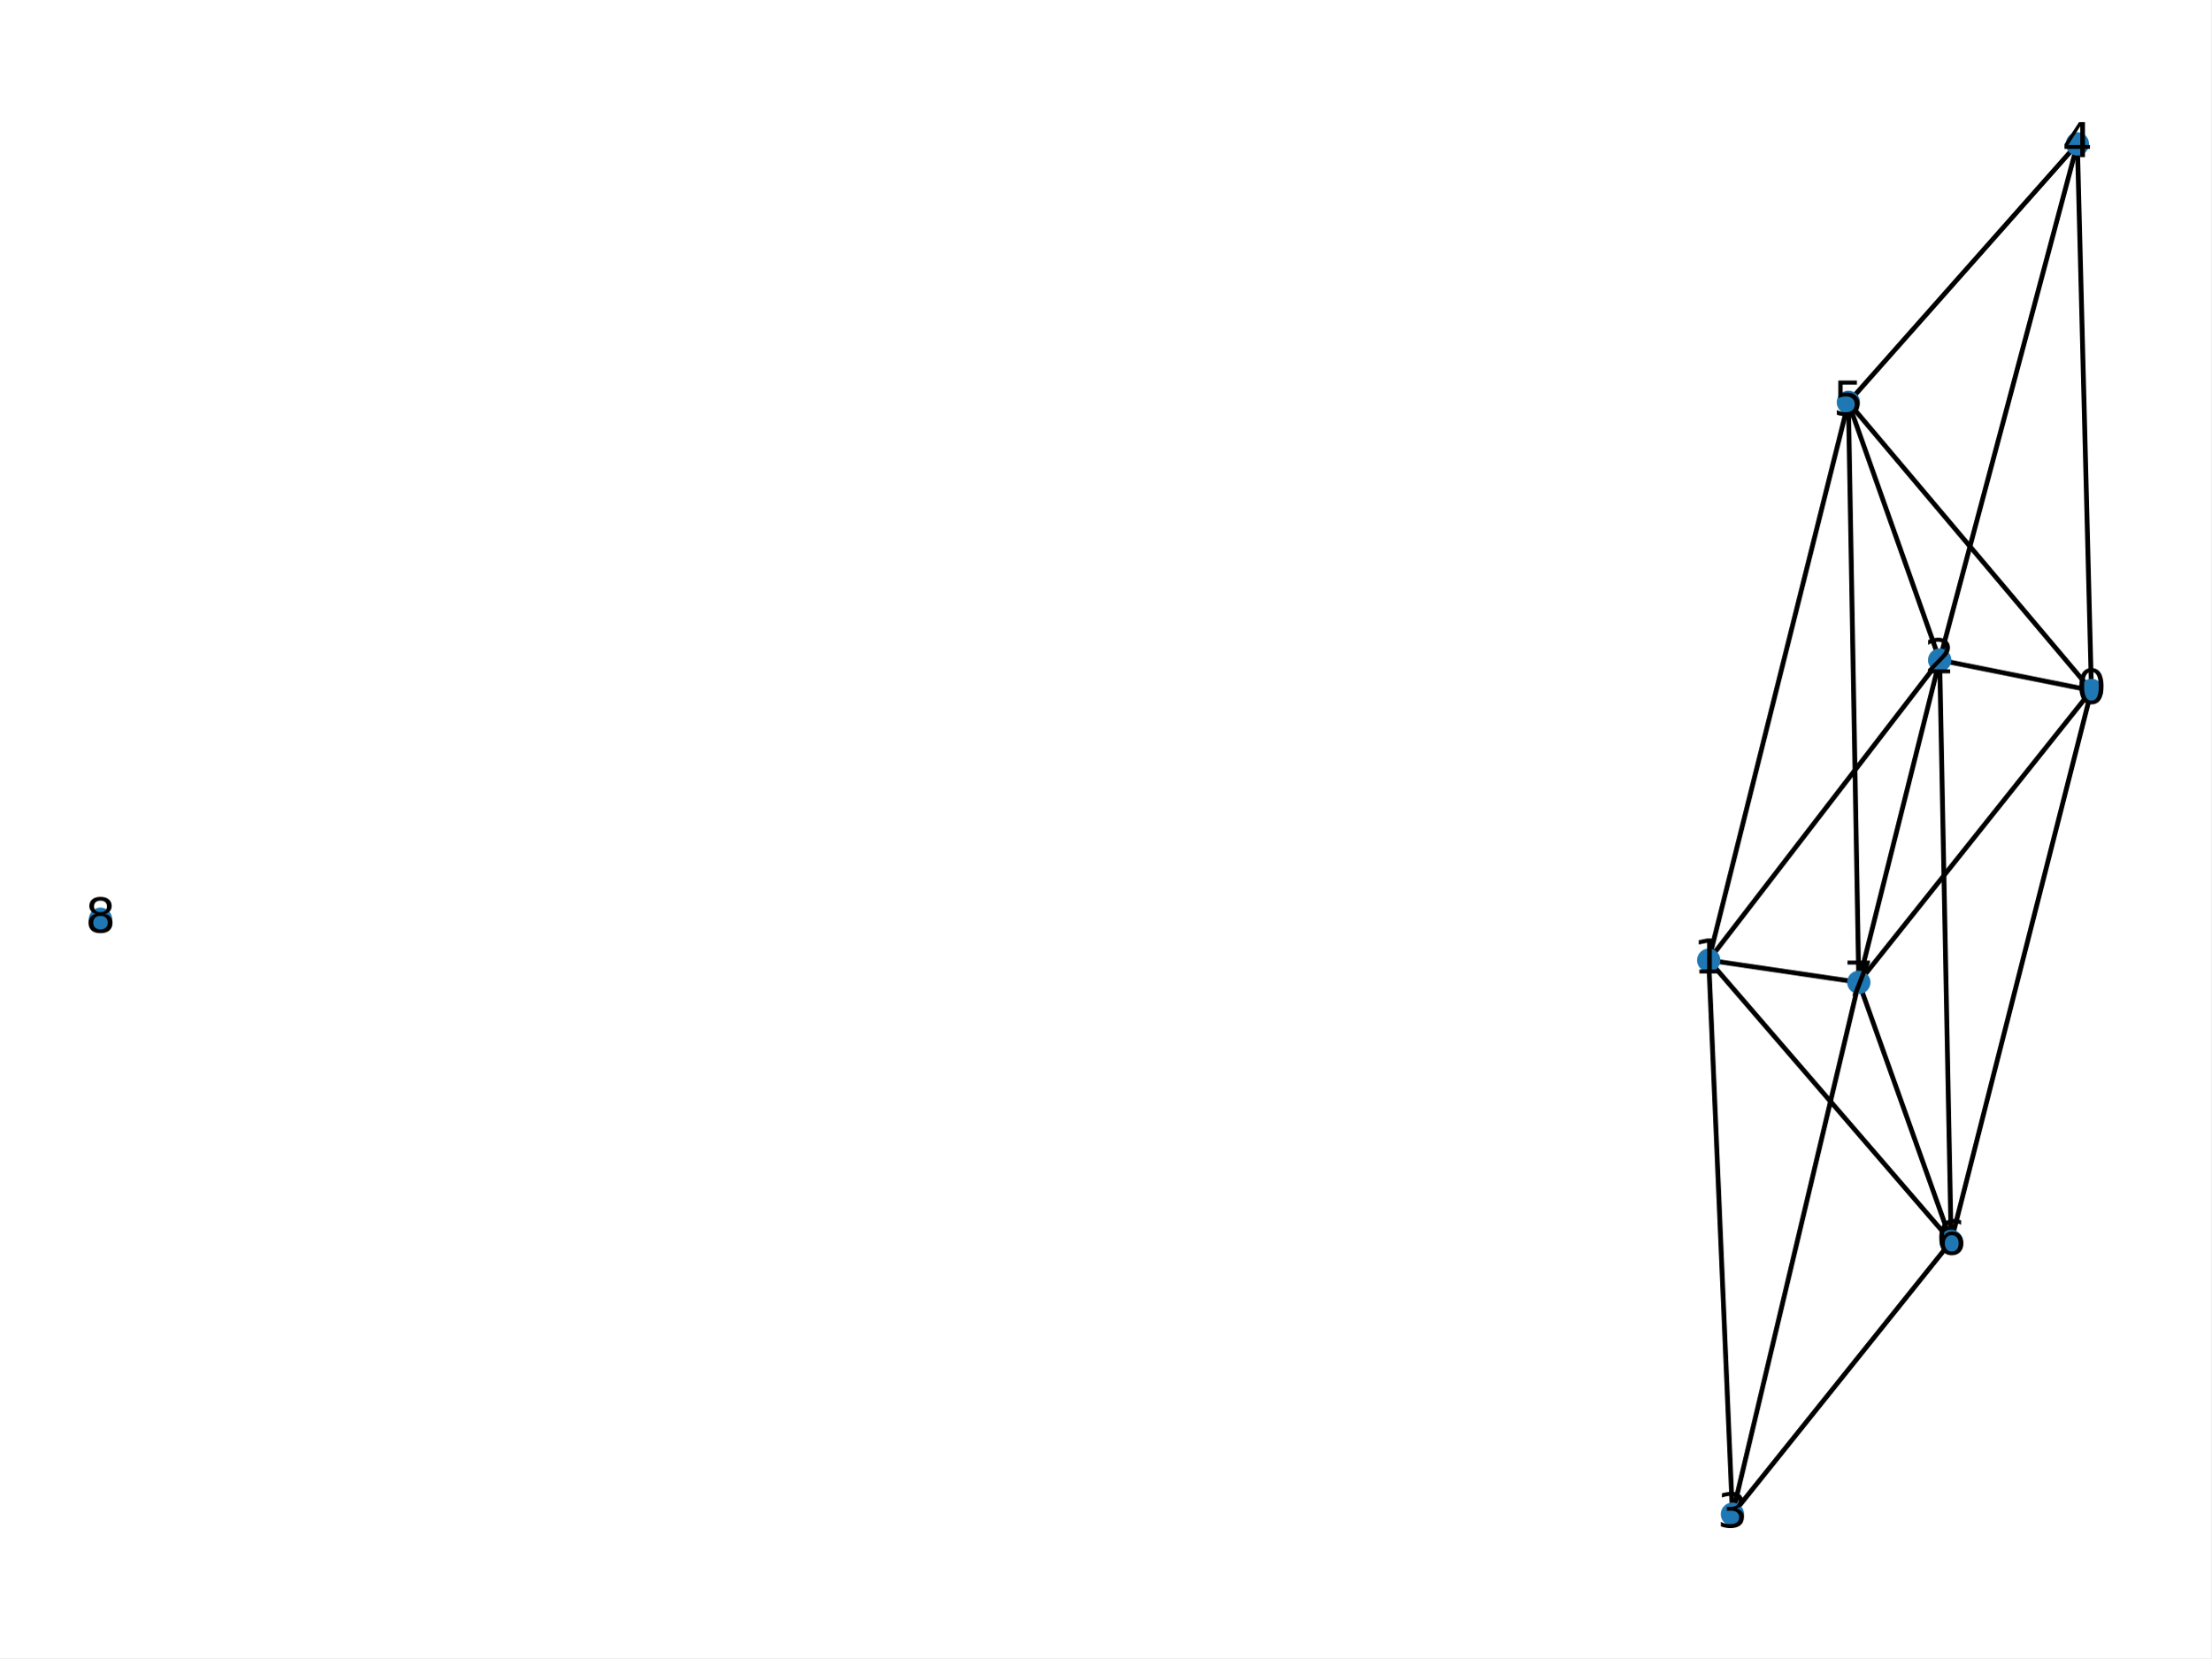
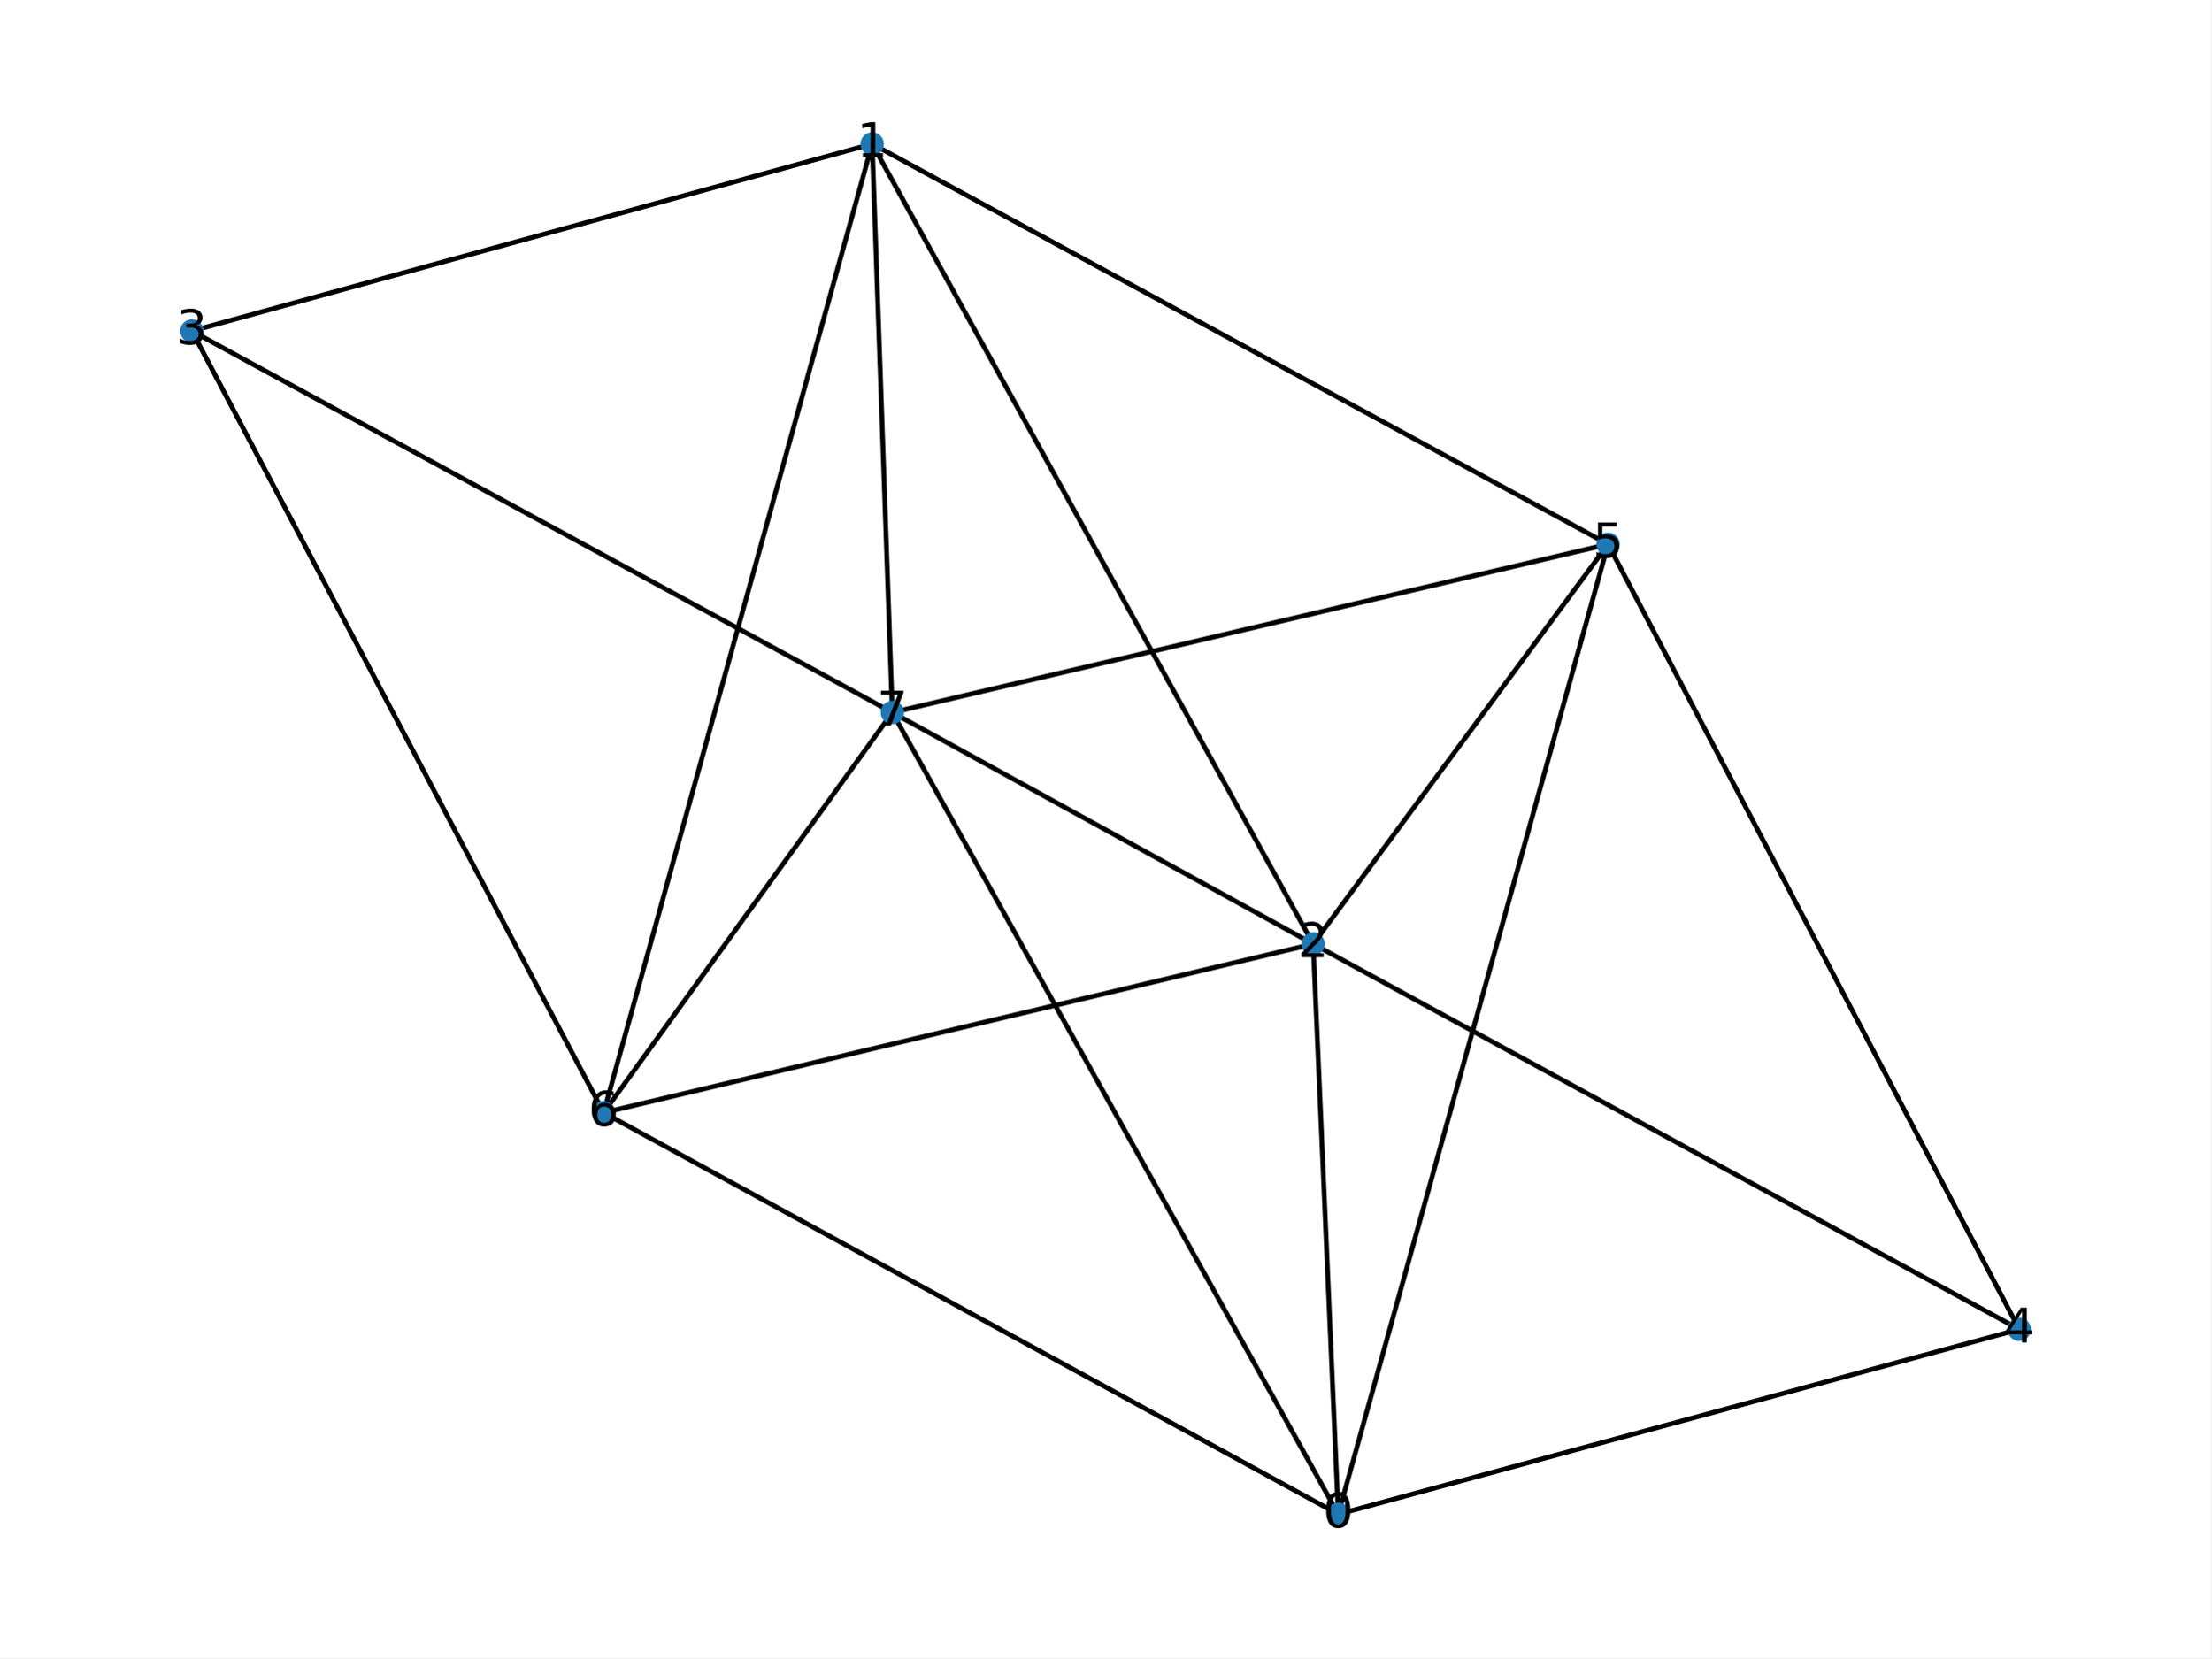
<svg xmlns="http://www.w3.org/2000/svg" xmlns:xlink="http://www.w3.org/1999/xlink" width="460.8pt" height="345.6pt" viewBox="0 0 460.8 345.6" version="1.1">
  <defs>
    <style type="text/css">*{stroke-linejoin: round; stroke-linecap: butt}</style>
  </defs>
  <g id="figure_1">
    <g id="patch_1">
      <path d="M 0 345.6  L 460.8 345.6  L 460.8 0  L 0 0  z " style="fill: #ffffff" />
    </g>
    <g id="axes_1">
      <g id="LineCollection_1">
-         <path d="M 435.867 143.91  L 404.236 137.577  " clip-path="url(#p9513b8e60a)" style="fill: none; stroke: #000000" />
-         <path d="M 435.867 143.91  L 432.934 29.99  " clip-path="url(#p9513b8e60a)" style="fill: none; stroke: #000000" />
-         <path d="M 435.867 143.91  L 385.215 83.853  " clip-path="url(#p9513b8e60a)" style="fill: none; stroke: #000000" />
-         <path d="M 435.867 143.91  L 406.63 258.739  " clip-path="url(#p9513b8e60a)" style="fill: none; stroke: #000000" />
-         <path d="M 435.867 143.91  L 387.381 204.747  " clip-path="url(#p9513b8e60a)" style="fill: none; stroke: #000000" />
-         <path d="M 356.107 200.142  L 404.236 137.577  " clip-path="url(#p9513b8e60a)" style="fill: none; stroke: #000000" />
-         <path d="M 356.107 200.142  L 361.05 315.61  " clip-path="url(#p9513b8e60a)" style="fill: none; stroke: #000000" />
-         <path d="M 356.107 200.142  L 385.215 83.853  " clip-path="url(#p9513b8e60a)" style="fill: none; stroke: #000000" />
-         <path d="M 356.107 200.142  L 406.63 258.739  " clip-path="url(#p9513b8e60a)" style="fill: none; stroke: #000000" />
-         <path d="M 356.107 200.142  L 387.381 204.747  " clip-path="url(#p9513b8e60a)" style="fill: none; stroke: #000000" />
-         <path d="M 404.236 137.577  L 432.934 29.99  " clip-path="url(#p9513b8e60a)" style="fill: none; stroke: #000000" />
-         <path d="M 404.236 137.577  L 385.215 83.853  " clip-path="url(#p9513b8e60a)" style="fill: none; stroke: #000000" />
-         <path d="M 404.236 137.577  L 406.63 258.739  " clip-path="url(#p9513b8e60a)" style="fill: none; stroke: #000000" />
-         <path d="M 404.236 137.577  L 387.381 204.747  " clip-path="url(#p9513b8e60a)" style="fill: none; stroke: #000000" />
-         <path d="M 361.05 315.61  L 406.63 258.739  " clip-path="url(#p9513b8e60a)" style="fill: none; stroke: #000000" />
-         <path d="M 361.05 315.61  L 387.381 204.747  " clip-path="url(#p9513b8e60a)" style="fill: none; stroke: #000000" />
-         <path d="M 432.934 29.99  L 385.215 83.853  " clip-path="url(#p9513b8e60a)" style="fill: none; stroke: #000000" />
-         <path d="M 385.215 83.853  L 387.381 204.747  " clip-path="url(#p9513b8e60a)" style="fill: none; stroke: #000000" />
-         <path d="M 406.63 258.739  L 387.381 204.747  " clip-path="url(#p9513b8e60a)" style="fill: none; stroke: #000000" />
+         <path d="M 278.899 315.61  L 273.67 196.754  " clip-path="url(#pbdea1edb85)" style="fill: none; stroke: #000000" />
+         <path d="M 278.899 315.61  L 420.813 277.077  " clip-path="url(#pbdea1edb85)" style="fill: none; stroke: #000000" />
+         <path d="M 278.899 315.61  L 335.131 113.43  " clip-path="url(#pbdea1edb85)" style="fill: none; stroke: #000000" />
+         <path d="M 278.899 315.61  L 125.794 231.918  " clip-path="url(#pbdea1edb85)" style="fill: none; stroke: #000000" />
+         <path d="M 278.899 315.61  L 185.963 148.499  " clip-path="url(#pbdea1edb85)" style="fill: none; stroke: #000000" />
+         <path d="M 181.761 29.99  L 273.67 196.754  " clip-path="url(#pbdea1edb85)" style="fill: none; stroke: #000000" />
+         <path d="M 181.761 29.99  L 39.987 68.985  " clip-path="url(#pbdea1edb85)" style="fill: none; stroke: #000000" />
+         <path d="M 181.761 29.99  L 335.131 113.43  " clip-path="url(#pbdea1edb85)" style="fill: none; stroke: #000000" />
+         <path d="M 181.761 29.99  L 125.794 231.918  " clip-path="url(#pbdea1edb85)" style="fill: none; stroke: #000000" />
+         <path d="M 181.761 29.99  L 185.963 148.499  " clip-path="url(#pbdea1edb85)" style="fill: none; stroke: #000000" />
+         <path d="M 273.67 196.754  L 420.813 277.077  " clip-path="url(#pbdea1edb85)" style="fill: none; stroke: #000000" />
+         <path d="M 273.67 196.754  L 335.131 113.43  " clip-path="url(#pbdea1edb85)" style="fill: none; stroke: #000000" />
+         <path d="M 273.67 196.754  L 125.794 231.918  " clip-path="url(#pbdea1edb85)" style="fill: none; stroke: #000000" />
+         <path d="M 273.67 196.754  L 185.963 148.499  " clip-path="url(#pbdea1edb85)" style="fill: none; stroke: #000000" />
+         <path d="M 39.987 68.985  L 125.794 231.918  " clip-path="url(#pbdea1edb85)" style="fill: none; stroke: #000000" />
+         <path d="M 39.987 68.985  L 185.963 148.499  " clip-path="url(#pbdea1edb85)" style="fill: none; stroke: #000000" />
+         <path d="M 420.813 277.077  L 335.131 113.43  " clip-path="url(#pbdea1edb85)" style="fill: none; stroke: #000000" />
+         <path d="M 335.131 113.43  L 185.963 148.499  " clip-path="url(#pbdea1edb85)" style="fill: none; stroke: #000000" />
+         <path d="M 125.794 231.918  L 185.963 148.499  " clip-path="url(#pbdea1edb85)" style="fill: none; stroke: #000000" />
      </g>
      <g id="PathCollection_1">
        <defs>
-           <path id="mb2ed0d70f3" d="M 0 1.936  C 0.514 1.936 1.006 1.732 1.369 1.369  C 1.732 1.006 1.936 0.514 1.936 0  C 1.936 -0.514 1.732 -1.006 1.369 -1.369  C 1.006 -1.732 0.514 -1.936 0 -1.936  C -0.514 -1.936 -1.006 -1.732 -1.369 -1.369  C -1.732 -1.006 -1.936 -0.514 -1.936 0  C -1.936 0.514 -1.732 1.006 -1.369 1.369  C -1.006 1.732 -0.514 1.936 0 1.936  z " style="stroke: #1f78b4" />
+           <path id="mee9ec36654" d="M 0 1.936  C 0.514 1.936 1.006 1.732 1.369 1.369  C 1.732 1.006 1.936 0.514 1.936 0  C 1.936 -0.514 1.732 -1.006 1.369 -1.369  C 1.006 -1.732 0.514 -1.936 0 -1.936  C -0.514 -1.936 -1.006 -1.732 -1.369 -1.369  C -1.732 -1.006 -1.936 -0.514 -1.936 0  C -1.936 0.514 -1.732 1.006 -1.369 1.369  C -1.006 1.732 -0.514 1.936 0 1.936  z " style="stroke: #1f78b4" />
        </defs>
-         <g clip-path="url(#p9513b8e60a)">
-           <use xlink:href="#mb2ed0d70f3" x="435.867" y="143.91" style="fill: #1f78b4; stroke: #1f78b4" />
-           <use xlink:href="#mb2ed0d70f3" x="356.107" y="200.142" style="fill: #1f78b4; stroke: #1f78b4" />
-           <use xlink:href="#mb2ed0d70f3" x="404.236" y="137.577" style="fill: #1f78b4; stroke: #1f78b4" />
-           <use xlink:href="#mb2ed0d70f3" x="361.05" y="315.61" style="fill: #1f78b4; stroke: #1f78b4" />
-           <use xlink:href="#mb2ed0d70f3" x="432.934" y="29.99" style="fill: #1f78b4; stroke: #1f78b4" />
-           <use xlink:href="#mb2ed0d70f3" x="385.215" y="83.853" style="fill: #1f78b4; stroke: #1f78b4" />
-           <use xlink:href="#mb2ed0d70f3" x="406.63" y="258.739" style="fill: #1f78b4; stroke: #1f78b4" />
-           <use xlink:href="#mb2ed0d70f3" x="387.381" y="204.747" style="fill: #1f78b4; stroke: #1f78b4" />
-           <use xlink:href="#mb2ed0d70f3" x="20.945" y="191.602" style="fill: #1f78b4; stroke: #1f78b4" />
+         <g clip-path="url(#pbdea1edb85)">
+           <use xlink:href="#mee9ec36654" x="278.899" y="315.61" style="fill: #1f78b4; stroke: #1f78b4" />
+           <use xlink:href="#mee9ec36654" x="181.761" y="29.99" style="fill: #1f78b4; stroke: #1f78b4" />
+           <use xlink:href="#mee9ec36654" x="273.67" y="196.754" style="fill: #1f78b4; stroke: #1f78b4" />
+           <use xlink:href="#mee9ec36654" x="39.987" y="68.985" style="fill: #1f78b4; stroke: #1f78b4" />
+           <use xlink:href="#mee9ec36654" x="420.813" y="277.077" style="fill: #1f78b4; stroke: #1f78b4" />
+           <use xlink:href="#mee9ec36654" x="335.131" y="113.43" style="fill: #1f78b4; stroke: #1f78b4" />
+           <use xlink:href="#mee9ec36654" x="125.794" y="231.918" style="fill: #1f78b4; stroke: #1f78b4" />
+           <use xlink:href="#mee9ec36654" x="185.963" y="148.499" style="fill: #1f78b4; stroke: #1f78b4" />
        </g>
      </g>
      <g id="text_1">
-         <g clip-path="url(#p9513b8e60a)">
-           <g transform="translate(432.6853 146.6697) scale(0.1 -0.1)">
+         <g clip-path="url(#pbdea1edb85)">
+           <g transform="translate(275.7176 318.3693) scale(0.1 -0.1)">
            <defs>
              <path id="DejaVuSans-30" d="M 2034 4250  Q 1547 4250 1301 3770  Q 1056 3291 1056 2328  Q 1056 1369 1301 889  Q 1547 409 2034 409  Q 2525 409 2770 889  Q 3016 1369 3016 2328  Q 3016 3291 2770 3770  Q 2525 4250 2034 4250  z M 2034 4750  Q 2819 4750 3233 4129  Q 3647 3509 3647 2328  Q 3647 1150 3233 529  Q 2819 -91 2034 -91  Q 1250 -91 836 529  Q 422 1150 422 2328  Q 422 3509 836 4129  Q 1250 4750 2034 4750  z " transform="scale(0.015625)" />
            </defs>
            <use xlink:href="#DejaVuSans-30" />
          </g>
        </g>
      </g>
      <g id="text_2">
-         <g clip-path="url(#p9513b8e60a)">
-           <g transform="translate(352.9253 202.9009) scale(0.1 -0.1)">
+         <g clip-path="url(#pbdea1edb85)">
+           <g transform="translate(178.5798 32.74946) scale(0.1 -0.1)">
            <defs>
              <path id="DejaVuSans-31" d="M 794 531  L 1825 531  L 1825 4091  L 703 3866  L 703 4441  L 1819 4666  L 2450 4666  L 2450 531  L 3481 531  L 3481 0  L 794 0  L 794 531  z " transform="scale(0.015625)" />
            </defs>
            <use xlink:href="#DejaVuSans-31" />
          </g>
        </g>
      </g>
      <g id="text_3">
-         <g clip-path="url(#p9513b8e60a)">
-           <g transform="translate(401.0551 140.3363) scale(0.1 -0.1)">
+         <g clip-path="url(#pbdea1edb85)">
+           <g transform="translate(270.4883 199.5134) scale(0.1 -0.1)">
            <defs>
              <path id="DejaVuSans-32" d="M 1228 531  L 3431 531  L 3431 0  L 469 0  L 469 531  Q 828 903 1448 1529  Q 2069 2156 2228 2338  Q 2531 2678 2651 2914  Q 2772 3150 2772 3378  Q 2772 3750 2511 3984  Q 2250 4219 1831 4219  Q 1534 4219 1204 4116  Q 875 4013 500 3803  L 500 4441  Q 881 4594 1212 4672  Q 1544 4750 1819 4750  Q 2544 4750 2975 4387  Q 3406 4025 3406 3419  Q 3406 3131 3298 2873  Q 3191 2616 2906 2266  Q 2828 2175 2409 1742  Q 1991 1309 1228 531  z " transform="scale(0.015625)" />
            </defs>
            <use xlink:href="#DejaVuSans-32" />
          </g>
        </g>
      </g>
      <g id="text_4">
-         <g clip-path="url(#p9513b8e60a)">
-           <g transform="translate(357.8685 318.3693) scale(0.1 -0.1)">
+         <g clip-path="url(#pbdea1edb85)">
+           <g transform="translate(36.80553 71.74477) scale(0.1 -0.1)">
            <defs>
              <path id="DejaVuSans-33" d="M 2597 2516  Q 3050 2419 3304 2112  Q 3559 1806 3559 1356  Q 3559 666 3084 287  Q 2609 -91 1734 -91  Q 1441 -91 1130 -33  Q 819 25 488 141  L 488 750  Q 750 597 1062 519  Q 1375 441 1716 441  Q 2309 441 2620 675  Q 2931 909 2931 1356  Q 2931 1769 2642 2001  Q 2353 2234 1838 2234  L 1294 2234  L 1294 2753  L 1863 2753  Q 2328 2753 2575 2939  Q 2822 3125 2822 3475  Q 2822 3834 2567 4026  Q 2313 4219 1838 4219  Q 1578 4219 1281 4162  Q 984 4106 628 3988  L 628 4550  Q 988 4650 1302 4700  Q 1616 4750 1894 4750  Q 2613 4750 3031 4423  Q 3450 4097 3450 3541  Q 3450 3153 3228 2886  Q 3006 2619 2597 2516  z " transform="scale(0.015625)" />
            </defs>
            <use xlink:href="#DejaVuSans-33" />
          </g>
        </g>
      </g>
      <g id="text_5">
-         <g clip-path="url(#p9513b8e60a)">
-           <g transform="translate(429.7531 32.74946) scale(0.1 -0.1)">
+         <g clip-path="url(#pbdea1edb85)">
+           <g transform="translate(417.632 279.8363) scale(0.1 -0.1)">
            <defs>
              <path id="DejaVuSans-34" d="M 2419 4116  L 825 1625  L 2419 1625  L 2419 4116  z M 2253 4666  L 3047 4666  L 3047 1625  L 3713 1625  L 3713 1100  L 3047 1100  L 3047 0  L 2419 0  L 2419 1100  L 313 1100  L 313 1709  L 2253 4666  z " transform="scale(0.015625)" />
            </defs>
            <use xlink:href="#DejaVuSans-34" />
          </g>
        </g>
      </g>
      <g id="text_6">
-         <g clip-path="url(#p9513b8e60a)">
-           <g transform="translate(382.0337 86.61198) scale(0.1 -0.1)">
+         <g clip-path="url(#pbdea1edb85)">
+           <g transform="translate(331.9499 116.1898) scale(0.1 -0.1)">
            <defs>
              <path id="DejaVuSans-35" d="M 691 4666  L 3169 4666  L 3169 4134  L 1269 4134  L 1269 2991  Q 1406 3038 1543 3061  Q 1681 3084 1819 3084  Q 2600 3084 3056 2656  Q 3513 2228 3513 1497  Q 3513 744 3044 326  Q 2575 -91 1722 -91  Q 1428 -91 1123 -41  Q 819 9 494 109  L 494 744  Q 775 591 1075 516  Q 1375 441 1709 441  Q 2250 441 2565 725  Q 2881 1009 2881 1497  Q 2881 1984 2565 2268  Q 2250 2553 1709 2553  Q 1456 2553 1204 2497  Q 953 2441 691 2322  L 691 4666  z " transform="scale(0.015625)" />
            </defs>
            <use xlink:href="#DejaVuSans-35" />
          </g>
        </g>
      </g>
      <g id="text_7">
-         <g clip-path="url(#p9513b8e60a)">
-           <g transform="translate(403.4487 261.4988) scale(0.1 -0.1)">
+         <g clip-path="url(#pbdea1edb85)">
+           <g transform="translate(122.6124 234.6769) scale(0.1 -0.1)">
            <defs>
              <path id="DejaVuSans-36" d="M 2113 2584  Q 1688 2584 1439 2293  Q 1191 2003 1191 1497  Q 1191 994 1439 701  Q 1688 409 2113 409  Q 2538 409 2786 701  Q 3034 994 3034 1497  Q 3034 2003 2786 2293  Q 2538 2584 2113 2584  z M 3366 4563  L 3366 3988  Q 3128 4100 2886 4159  Q 2644 4219 2406 4219  Q 1781 4219 1451 3797  Q 1122 3375 1075 2522  Q 1259 2794 1537 2939  Q 1816 3084 2150 3084  Q 2853 3084 3261 2657  Q 3669 2231 3669 1497  Q 3669 778 3244 343  Q 2819 -91 2113 -91  Q 1303 -91 875 529  Q 447 1150 447 2328  Q 447 3434 972 4092  Q 1497 4750 2381 4750  Q 2619 4750 2861 4703  Q 3103 4656 3366 4563  z " transform="scale(0.015625)" />
            </defs>
            <use xlink:href="#DejaVuSans-36" />
          </g>
        </g>
      </g>
      <g id="text_8">
-         <g clip-path="url(#p9513b8e60a)">
-           <g transform="translate(384.1998 207.5065) scale(0.1 -0.1)">
+         <g clip-path="url(#pbdea1edb85)">
+           <g transform="translate(182.7815 151.2586) scale(0.1 -0.1)">
            <defs>
              <path id="DejaVuSans-37" d="M 525 4666  L 3525 4666  L 3525 4397  L 1831 0  L 1172 0  L 2766 4134  L 525 4134  L 525 4666  z " transform="scale(0.015625)" />
            </defs>
            <use xlink:href="#DejaVuSans-37" />
          </g>
        </g>
      </g>
-       <g id="text_9">
-         <g clip-path="url(#p9513b8e60a)">
-           <g transform="translate(17.76421 194.361) scale(0.1 -0.1)">
-             <defs>
-               <path id="DejaVuSans-38" d="M 2034 2216  Q 1584 2216 1326 1975  Q 1069 1734 1069 1313  Q 1069 891 1326 650  Q 1584 409 2034 409  Q 2484 409 2743 651  Q 3003 894 3003 1313  Q 3003 1734 2745 1975  Q 2488 2216 2034 2216  z M 1403 2484  Q 997 2584 770 2862  Q 544 3141 544 3541  Q 544 4100 942 4425  Q 1341 4750 2034 4750  Q 2731 4750 3128 4425  Q 3525 4100 3525 3541  Q 3525 3141 3298 2862  Q 3072 2584 2669 2484  Q 3125 2378 3379 2068  Q 3634 1759 3634 1313  Q 3634 634 3220 271  Q 2806 -91 2034 -91  Q 1263 -91 848 271  Q 434 634 434 1313  Q 434 1759 690 2068  Q 947 2378 1403 2484  z M 1172 3481  Q 1172 3119 1398 2916  Q 1625 2713 2034 2713  Q 2441 2713 2670 2916  Q 2900 3119 2900 3481  Q 2900 3844 2670 4047  Q 2441 4250 2034 4250  Q 1625 4250 1398 4047  Q 1172 3844 1172 3481  z " transform="scale(0.015625)" />
-             </defs>
-             <use xlink:href="#DejaVuSans-38" />
-           </g>
-         </g>
-       </g>
    </g>
  </g>
  <defs>
-     <clipPath id="p9513b8e60a">
+     <clipPath id="pbdea1edb85">
      <rect x="0" y="0" width="460.8" height="345.6" />
    </clipPath>
  </defs>
</svg>
